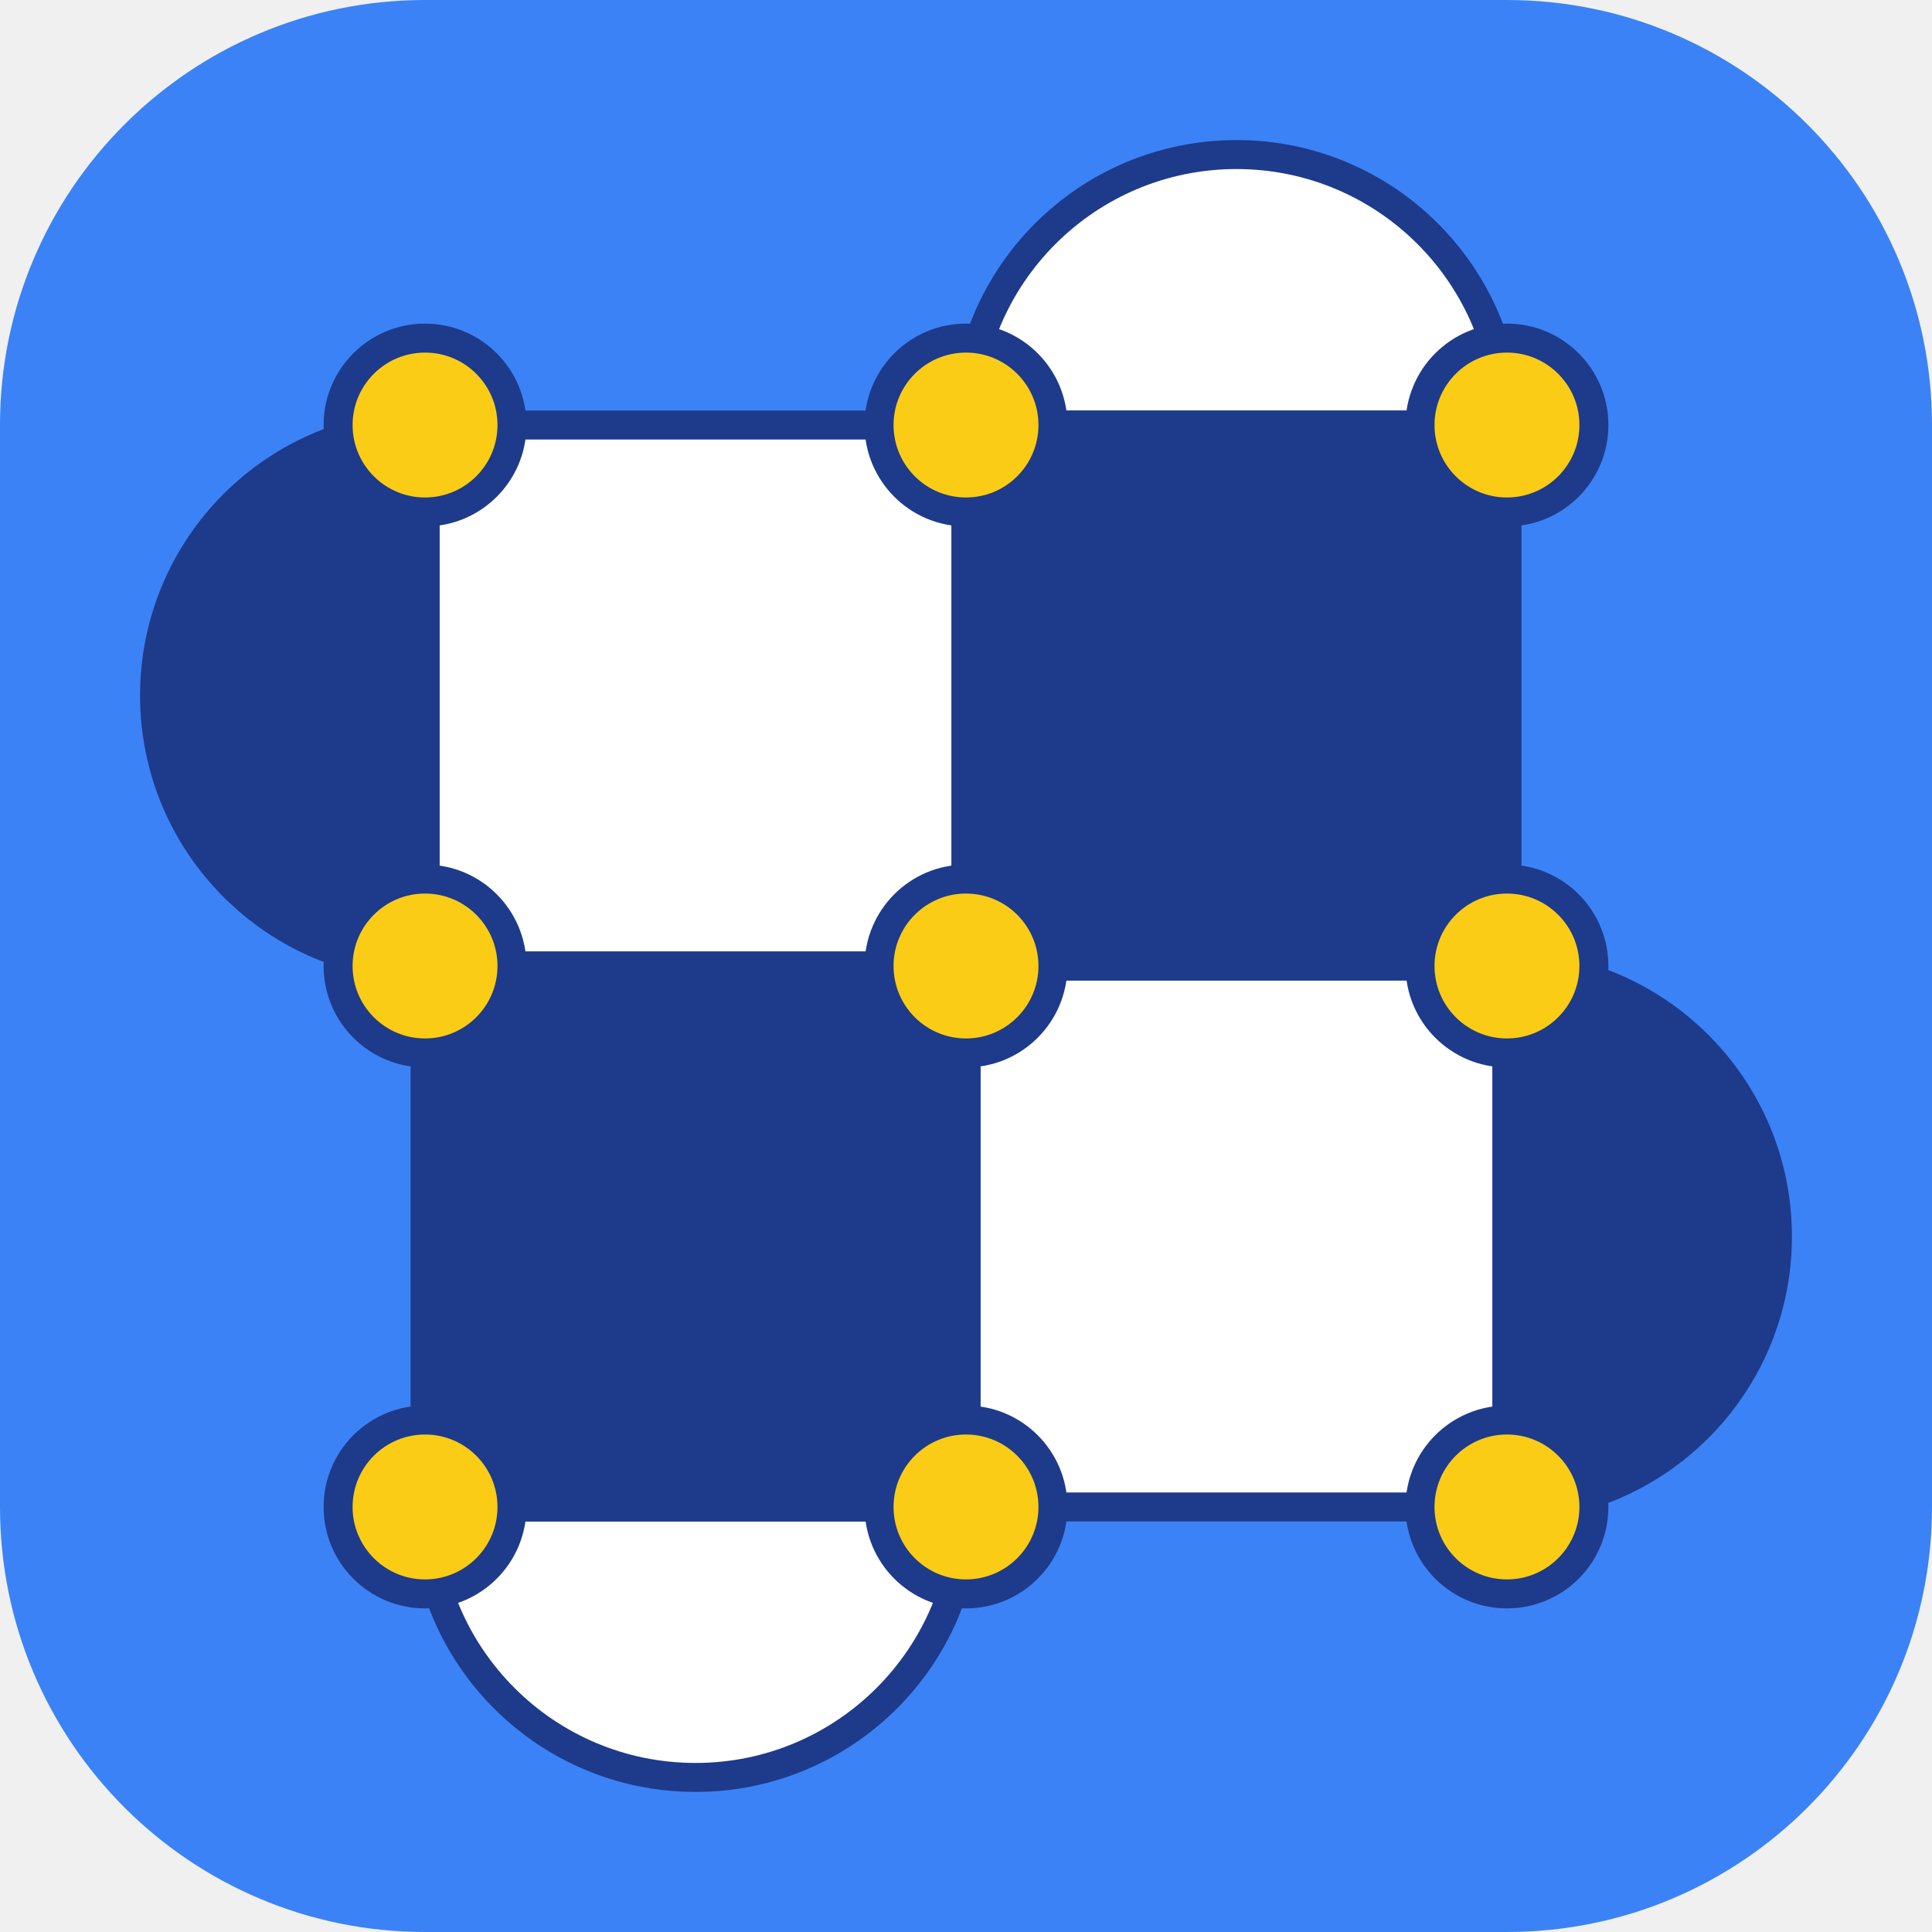
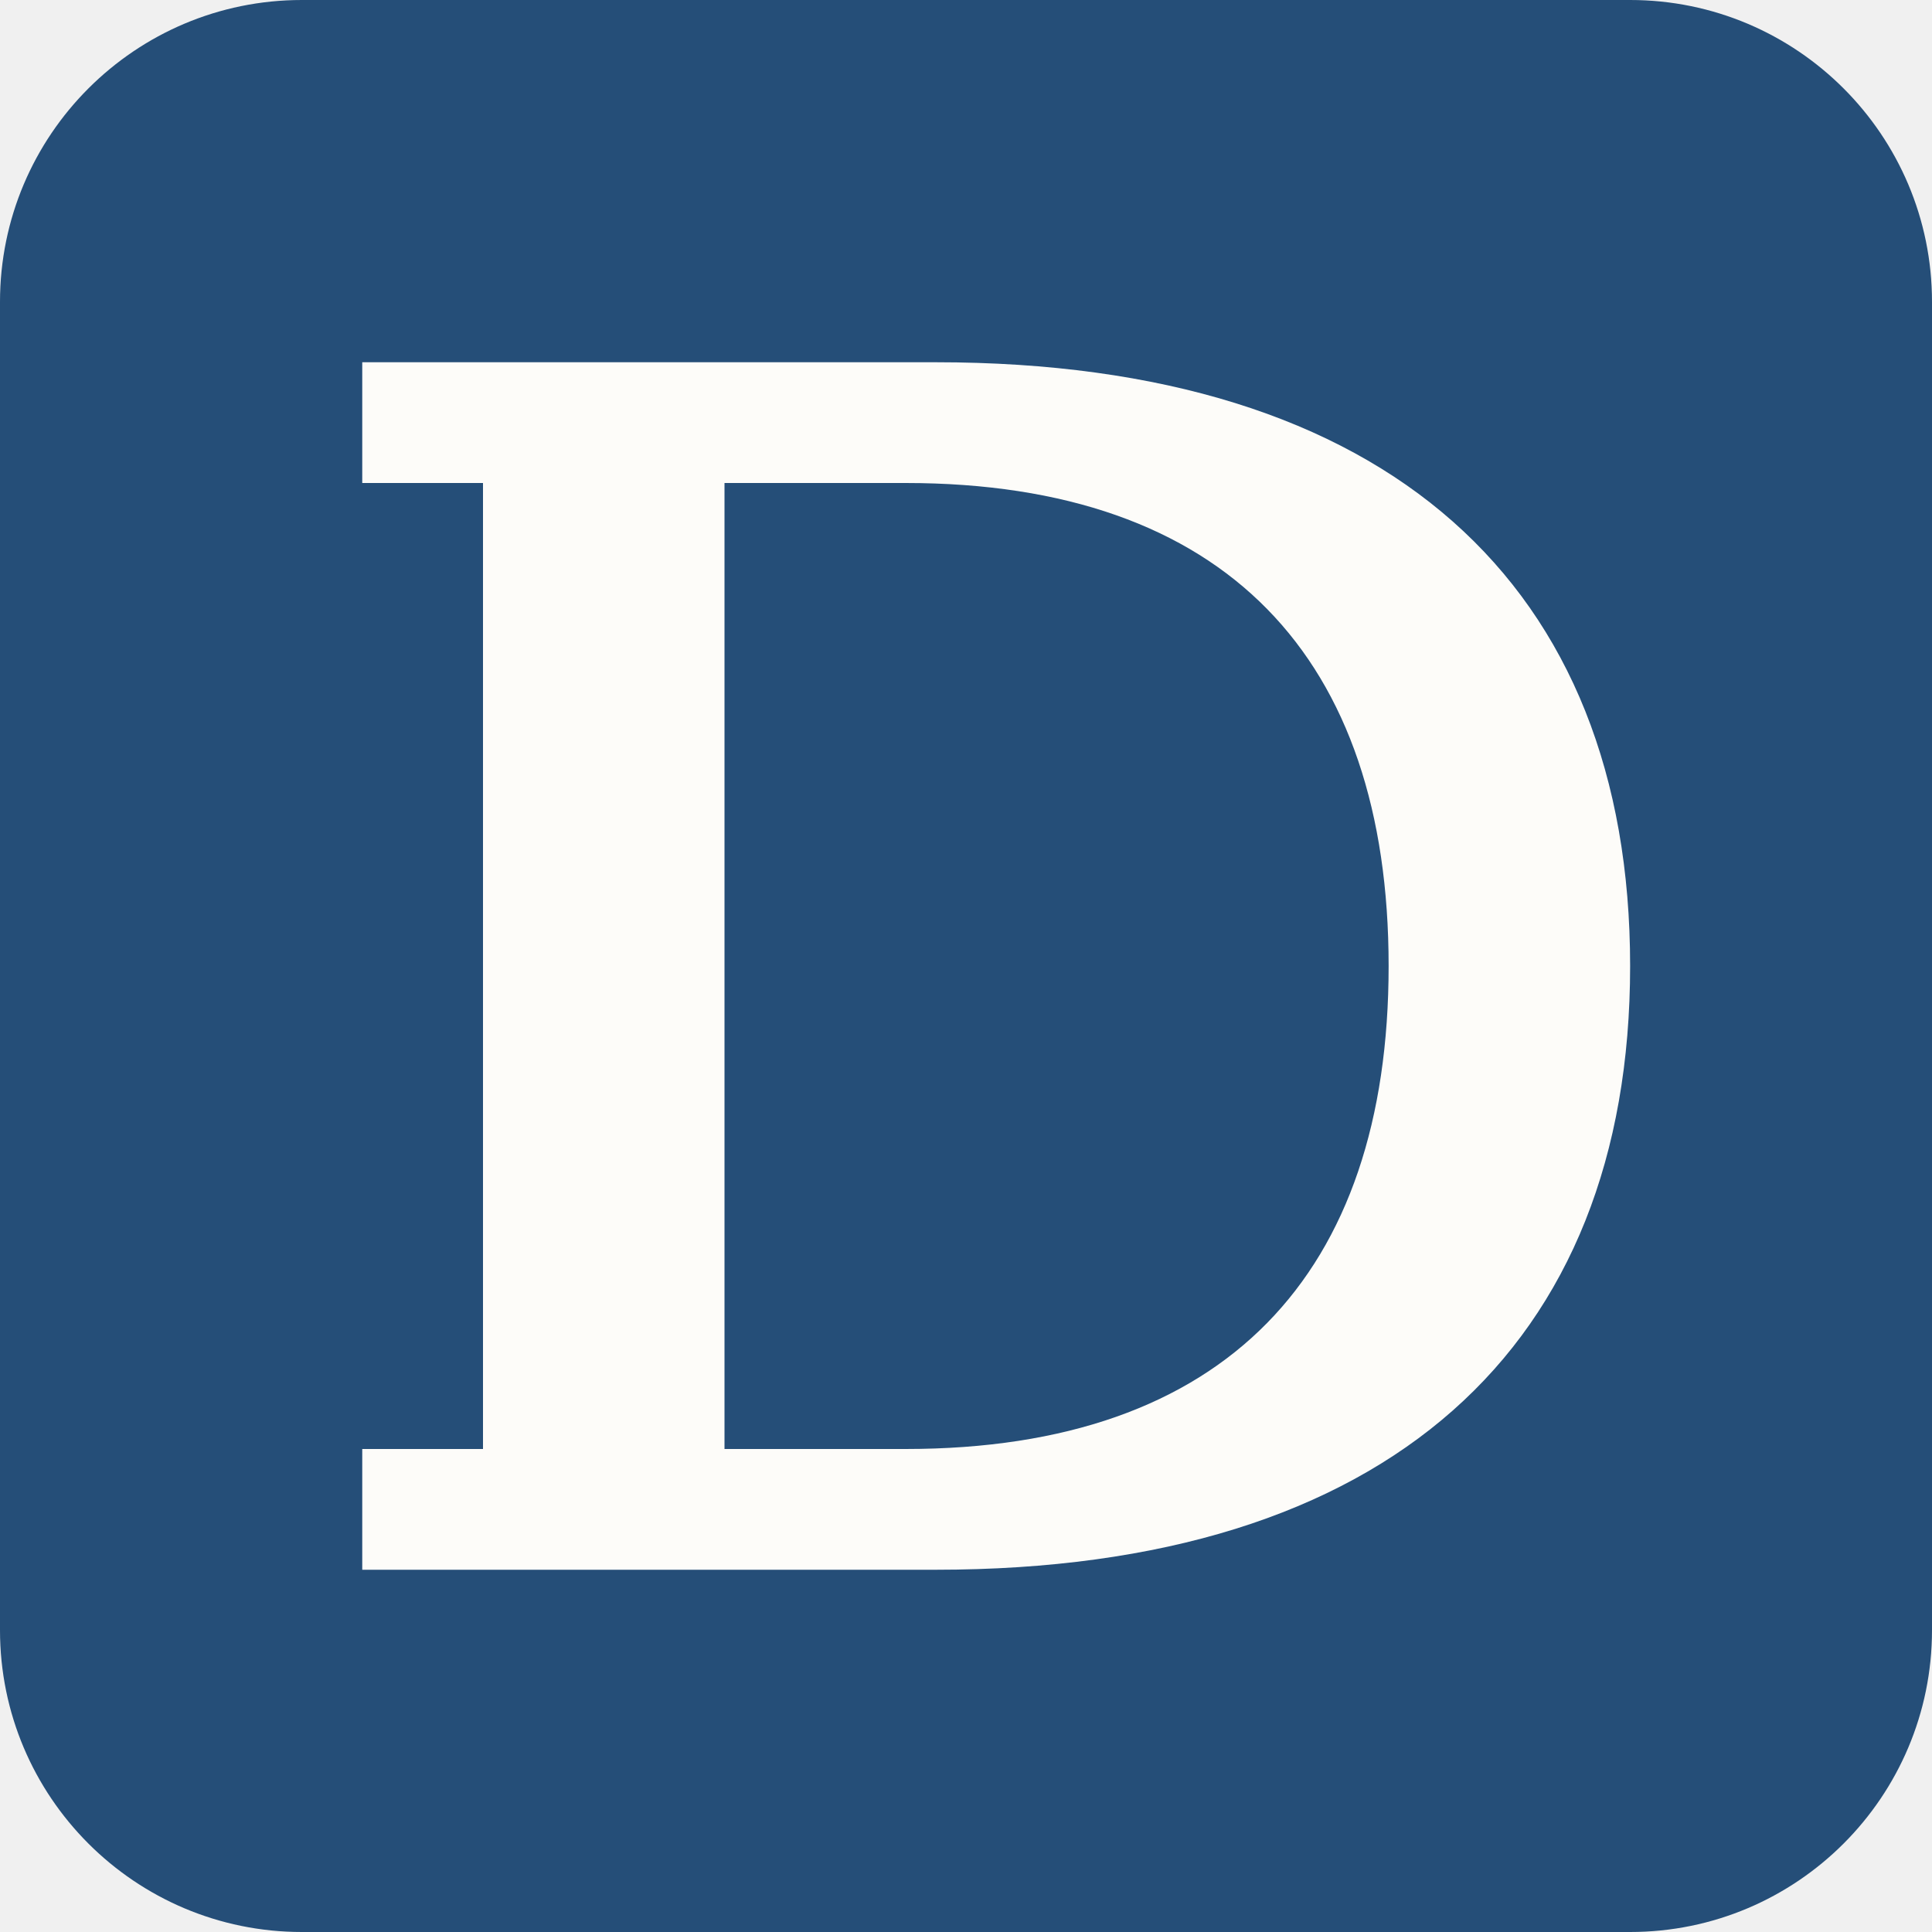
- <svg xmlns="http://www.w3.org/2000/svg" width="200" height="200" viewBox="0 0 200 200">
-   <rect width="200" height="200" rx="44" ry="44" fill="#3B82F6" />
-   <g stroke="#1E3A8A" stroke-width="3" stroke-linejoin="round">
-     <g fill="#FFFFFF">
-       <rect x="44" y="44" width="56" height="56" />
-       <rect x="100" y="100" width="56" height="56" />
-       <path d="M100 44 A28 28 0 0 1 156 44 Z" />
-       <path d="M100 156 A28 28 0 0 1 44 156 Z" />
-     </g>
-     <g fill="#1E3A8A">
-       <rect x="100" y="44" width="56" height="56" />
-       <rect x="44" y="100" width="56" height="56" />
-       <path d="M44 100 A28 28 0 0 1 44 44 Z" />
-       <path d="M156 100 A28 28 0 0 1 156 156 Z" />
-     </g>
-   </g>
-   <g fill="#FACC15" stroke="#1E3A8A" stroke-width="3">
-     <circle cx="44" cy="44" r="9" />
-     <circle cx="100" cy="44" r="9" />
-     <circle cx="156" cy="44" r="9" />
-     <circle cx="44" cy="100" r="9" />
-     <circle cx="100" cy="100" r="9" />
-     <circle cx="156" cy="100" r="9" />
-     <circle cx="44" cy="156" r="9" />
-     <circle cx="100" cy="156" r="9" />
-     <circle cx="156" cy="156" r="9" />
-   </g>
+ <svg xmlns="http://www.w3.org/2000/svg" viewBox="0 0 32 32" width="32" height="32">
+   <rect width="32" height="32" rx="5" fill="#254e78" />
+   <path fill="#fdfcf9" fill-rule="evenodd" d="M6 6h9.5C23 6 27 9.7 27 16s-4 10-11.5 10H6v-2h2V8H6Zm6 2v16h3c5.3 0 8-2.9 8-8s-2.7-8-8-8Z" />
</svg>
